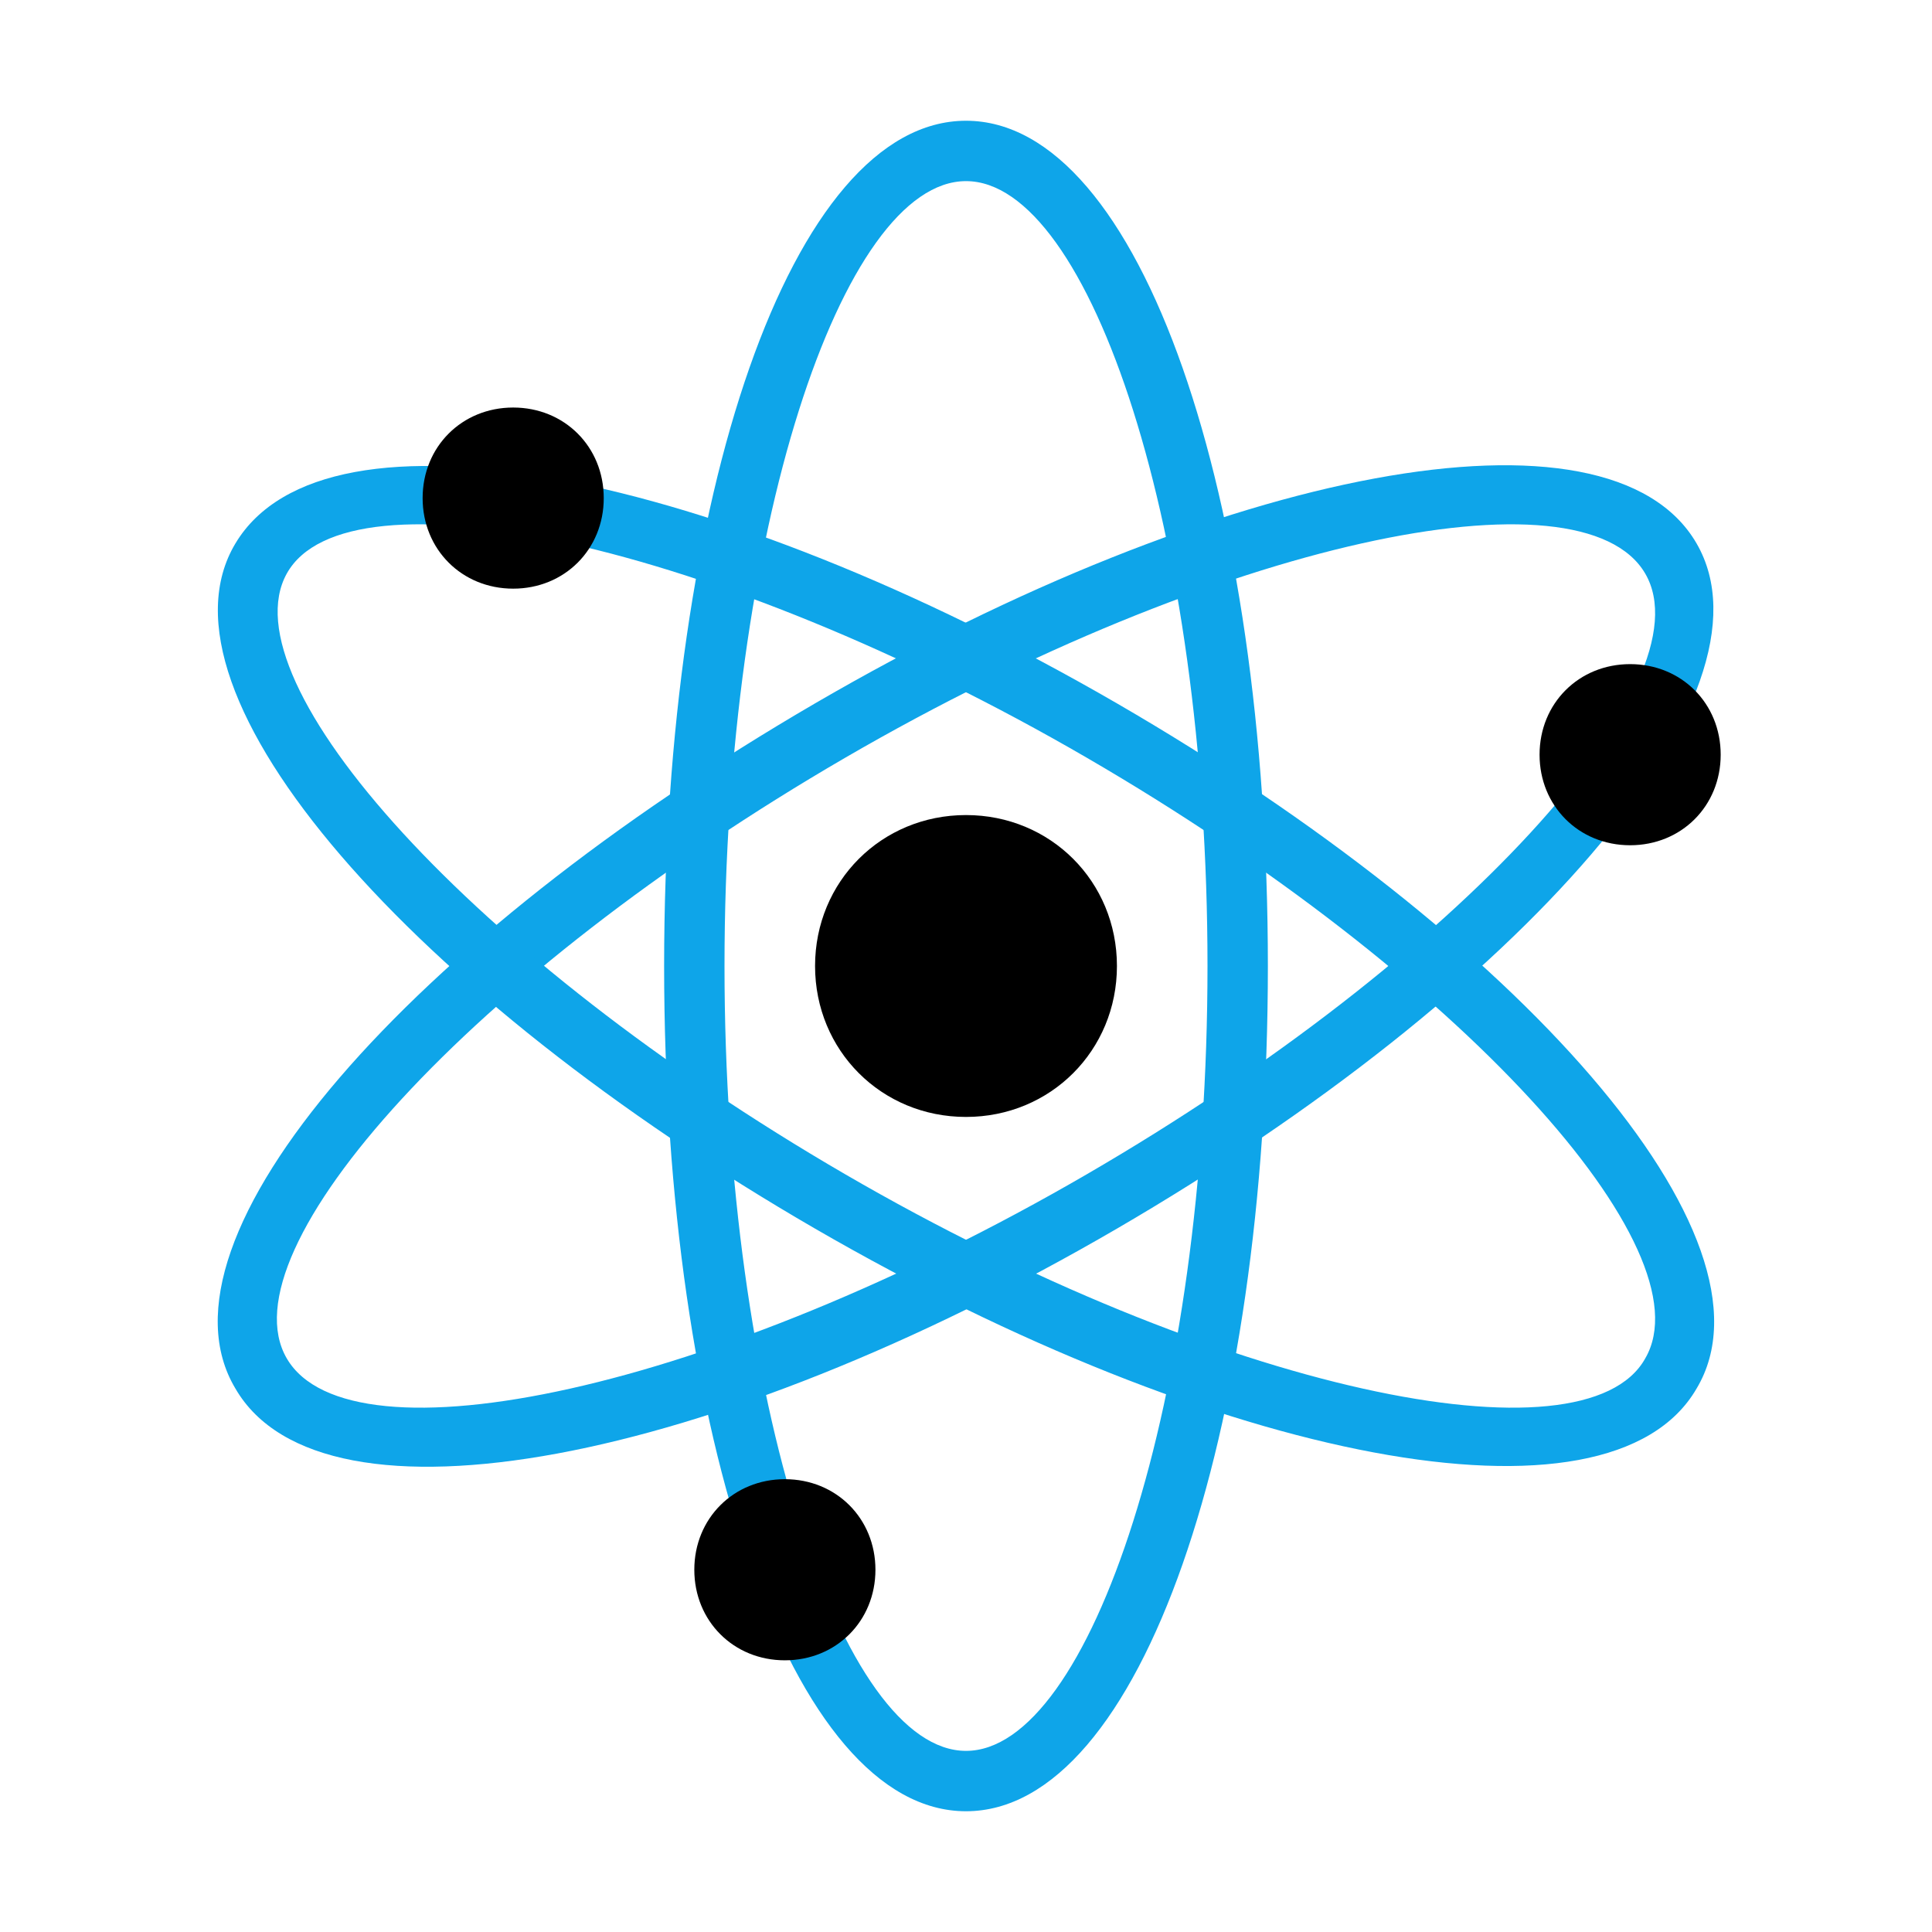
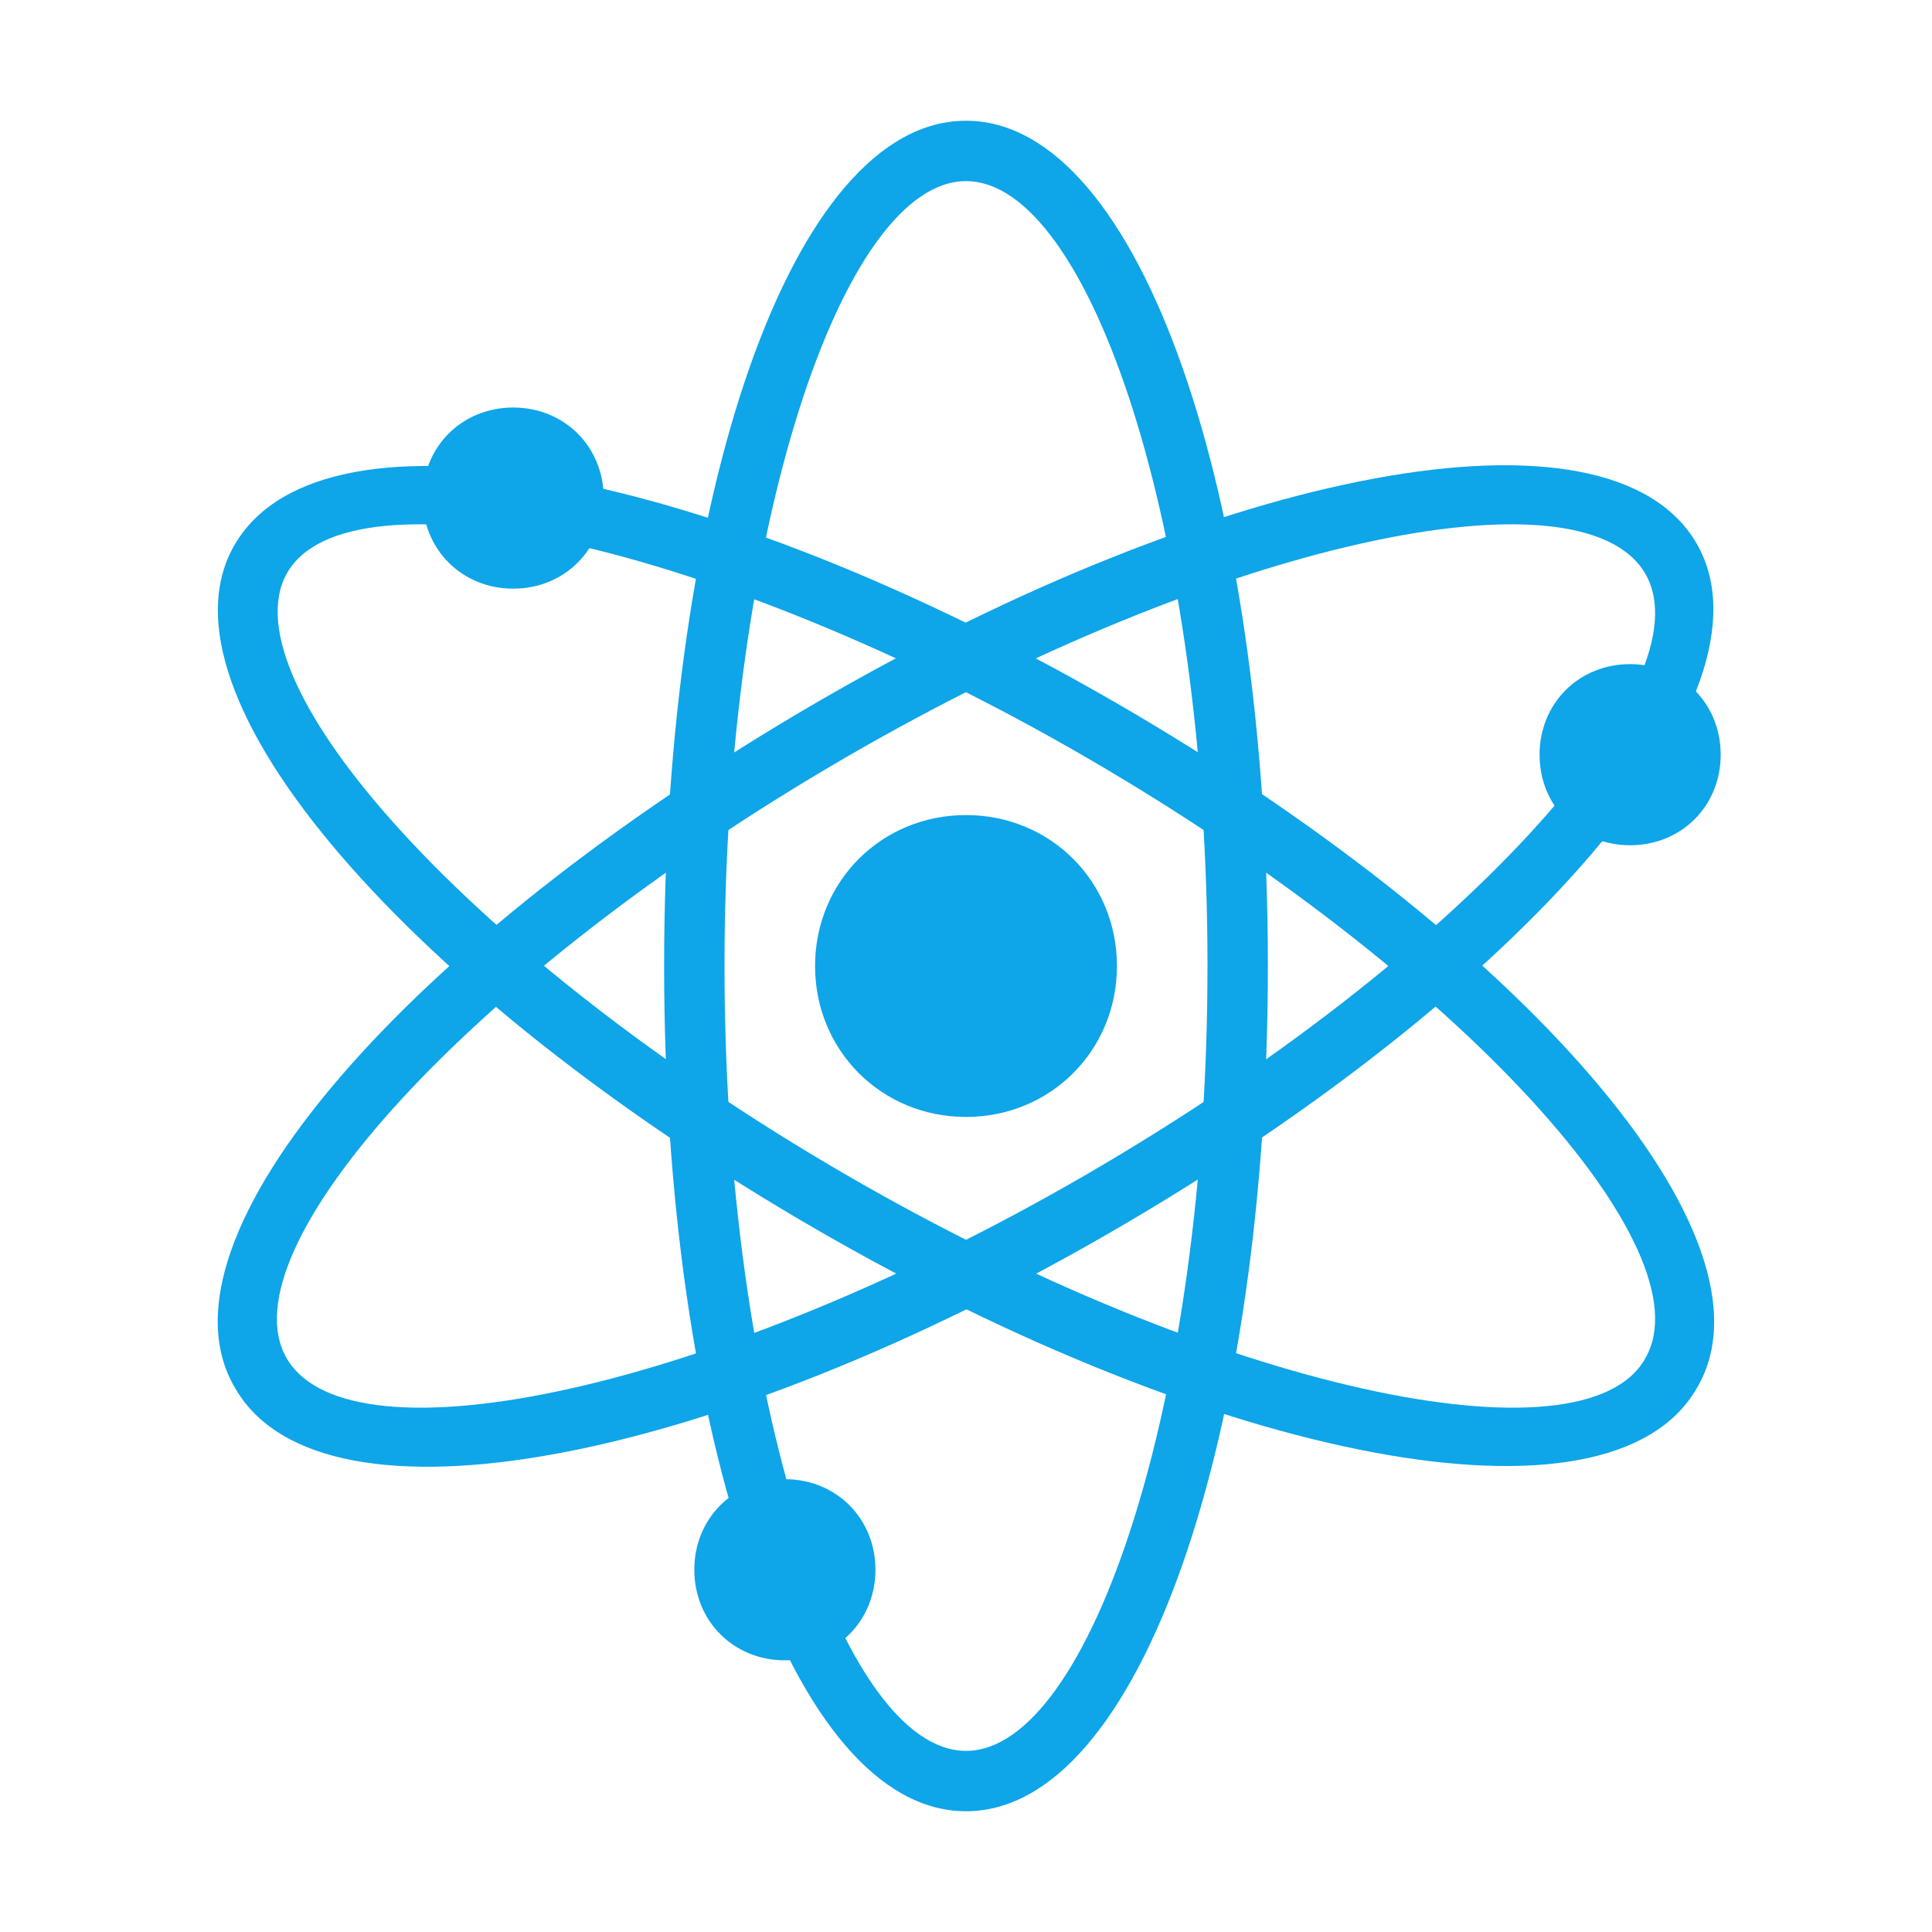
<svg xmlns="http://www.w3.org/2000/svg" width="50px" height="50px" viewBox="0 0 1024 1024" class="icon" version="1.1">
  <path d="M512 960c-92.8 0-160-200-160-448S419.2 64 512 64s160 200 160 448-67.2 448-160 448z m0-32c65.6 0 128-185.6 128-416S577.6 96 512 96s-128 185.6-128 416 62.4 416 128 416z" fill="#0EA5E9" />
  <path d="M124.8 736c-48-80 92.8-238.4 307.2-363.2S852.8 208 899.2 288 806.4 526.4 592 651.2 171.2 816 124.8 736z m27.2-16c33.6 57.6 225.6 17.6 424-97.6S905.6 361.6 872 304 646.4 286.4 448 401.6 118.4 662.4 152 720z" fill="#0EA5E9" />
  <path d="M899.2 736c-46.4 80-254.4 38.4-467.2-84.8S76.8 368 124.8 288s254.4-38.4 467.2 84.8S947.2 656 899.2 736z m-27.2-16c33.6-57.6-97.6-203.2-296-318.4S184 246.4 152 304 249.6 507.2 448 622.4s392 155.2 424 97.6z" fill="#0EA5E9" />
-   <path d="M512 592c-44.8 0-80-35.2-80-80s35.2-80 80-80 80 35.2 80 80-35.2 80-80 80zM272 312c-27.2 0-48-20.8-48-48s20.8-48 48-48 48 20.8 48 48-20.8 48-48 48zM416 880c-27.2 0-48-20.8-48-48s20.8-48 48-48 48 20.8 48 48-20.8 48-48 48z m448-432c-27.2 0-48-20.8-48-48s20.8-48 48-48 48 20.8 48 48-20.8 48-48 48z" fill="#000000" />
+   <path d="M512 592c-44.8 0-80-35.2-80-80s35.2-80 80-80 80 35.2 80 80-35.2 80-80 80zM272 312c-27.2 0-48-20.8-48-48s20.8-48 48-48 48 20.8 48 48-20.8 48-48 48zM416 880c-27.2 0-48-20.8-48-48s20.8-48 48-48 48 20.8 48 48-20.8 48-48 48z m448-432c-27.2 0-48-20.8-48-48s20.8-48 48-48 48 20.8 48 48-20.8 48-48 48z" fill="#0EA5E9" />
</svg>
